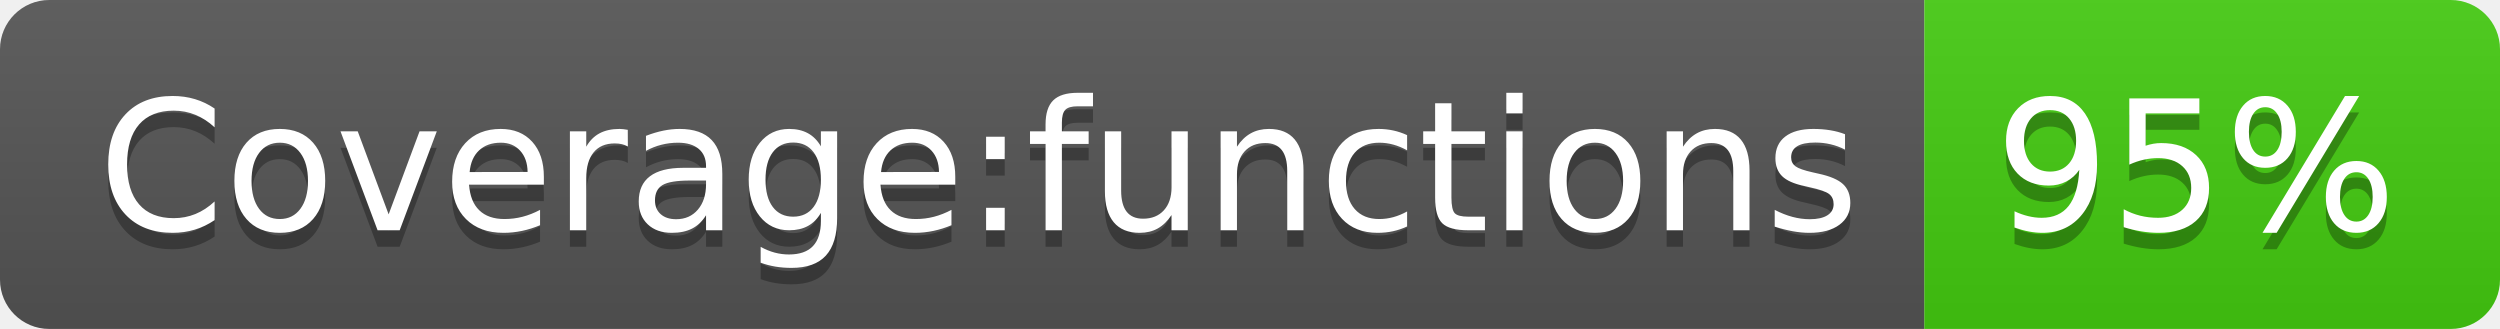
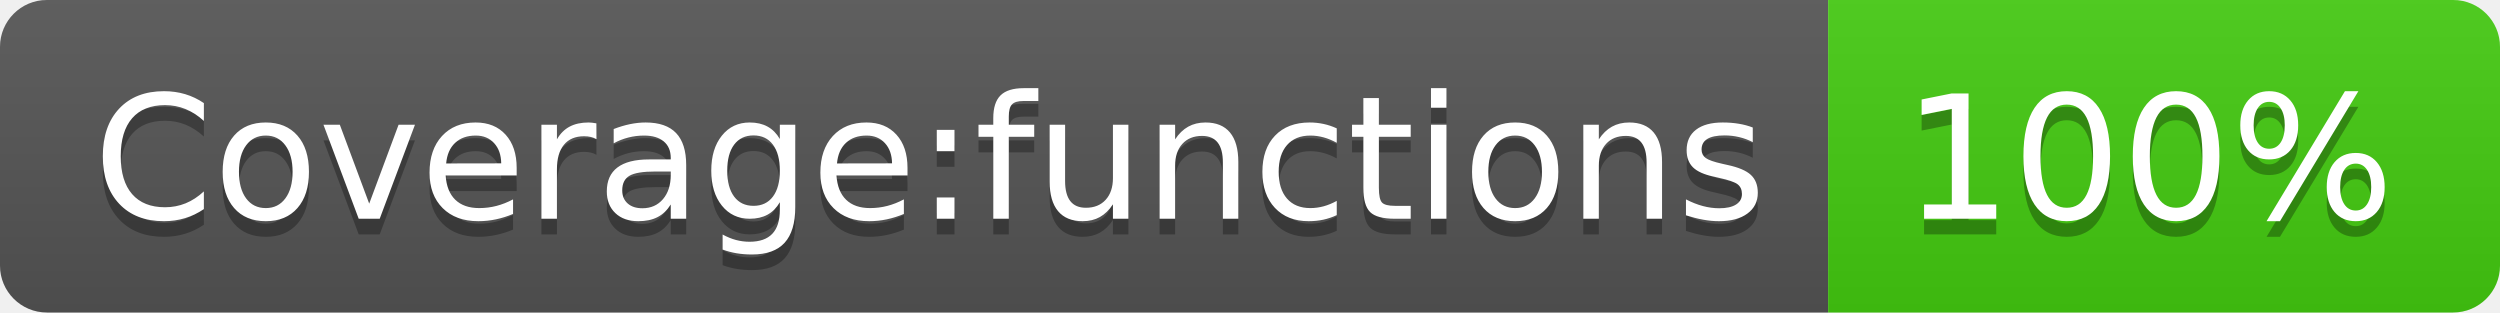
- <svg xmlns="http://www.w3.org/2000/svg" width="152" height="20">
+ <svg xmlns="http://www.w3.org/2000/svg" width="160" height="20">
  <linearGradient id="s" x2="0" y2="100%">
    <stop offset="0" stop-color="#bbb" stop-opacity=".1" />
    <stop offset="1" stop-opacity=".1" />
  </linearGradient>
  <clipPath id="r">
-     <rect width="152" height="20" rx="3" fill="#fff" />
+     <rect width="160" height="20" rx="3" fill="#fff" />
  </clipPath>
  <g clip-path="url(#r)">
    <rect width="117" height="20" fill="#555" />
-     <rect x="117" width="35" height="20" fill="#4c1" />
-     <rect width="152" height="20" fill="url(#s)" />
+     <rect x="117" width="43" height="20" fill="#4c1" />
+     <rect width="160" height="20" fill="url(#s)" />
  </g>
  <g fill="#fff" text-anchor="middle" font-family="Verdana,Geneva,DejaVu Sans,sans-serif" text-rendering="geometricPrecision" font-size="110">
    <text x="595" y="150" fill="#010101" fill-opacity=".3" transform="scale(.1)" textLength="1070">Coverage:functions</text>
    <text x="595" y="140" transform="scale(.1)" textLength="1070">Coverage:functions</text>
-     <text x="1335" y="150" fill="#010101" fill-opacity=".3" transform="scale(.1)" textLength="250">95%</text>
-     <text x="1335" y="140" transform="scale(.1)" textLength="250">95%</text>
+     <text x="1375" y="150" fill="#010101" fill-opacity=".3" transform="scale(.1)" textLength="330">100%</text>
+     <text x="1375" y="140" transform="scale(.1)" textLength="330">100%</text>
  </g>
</svg>
